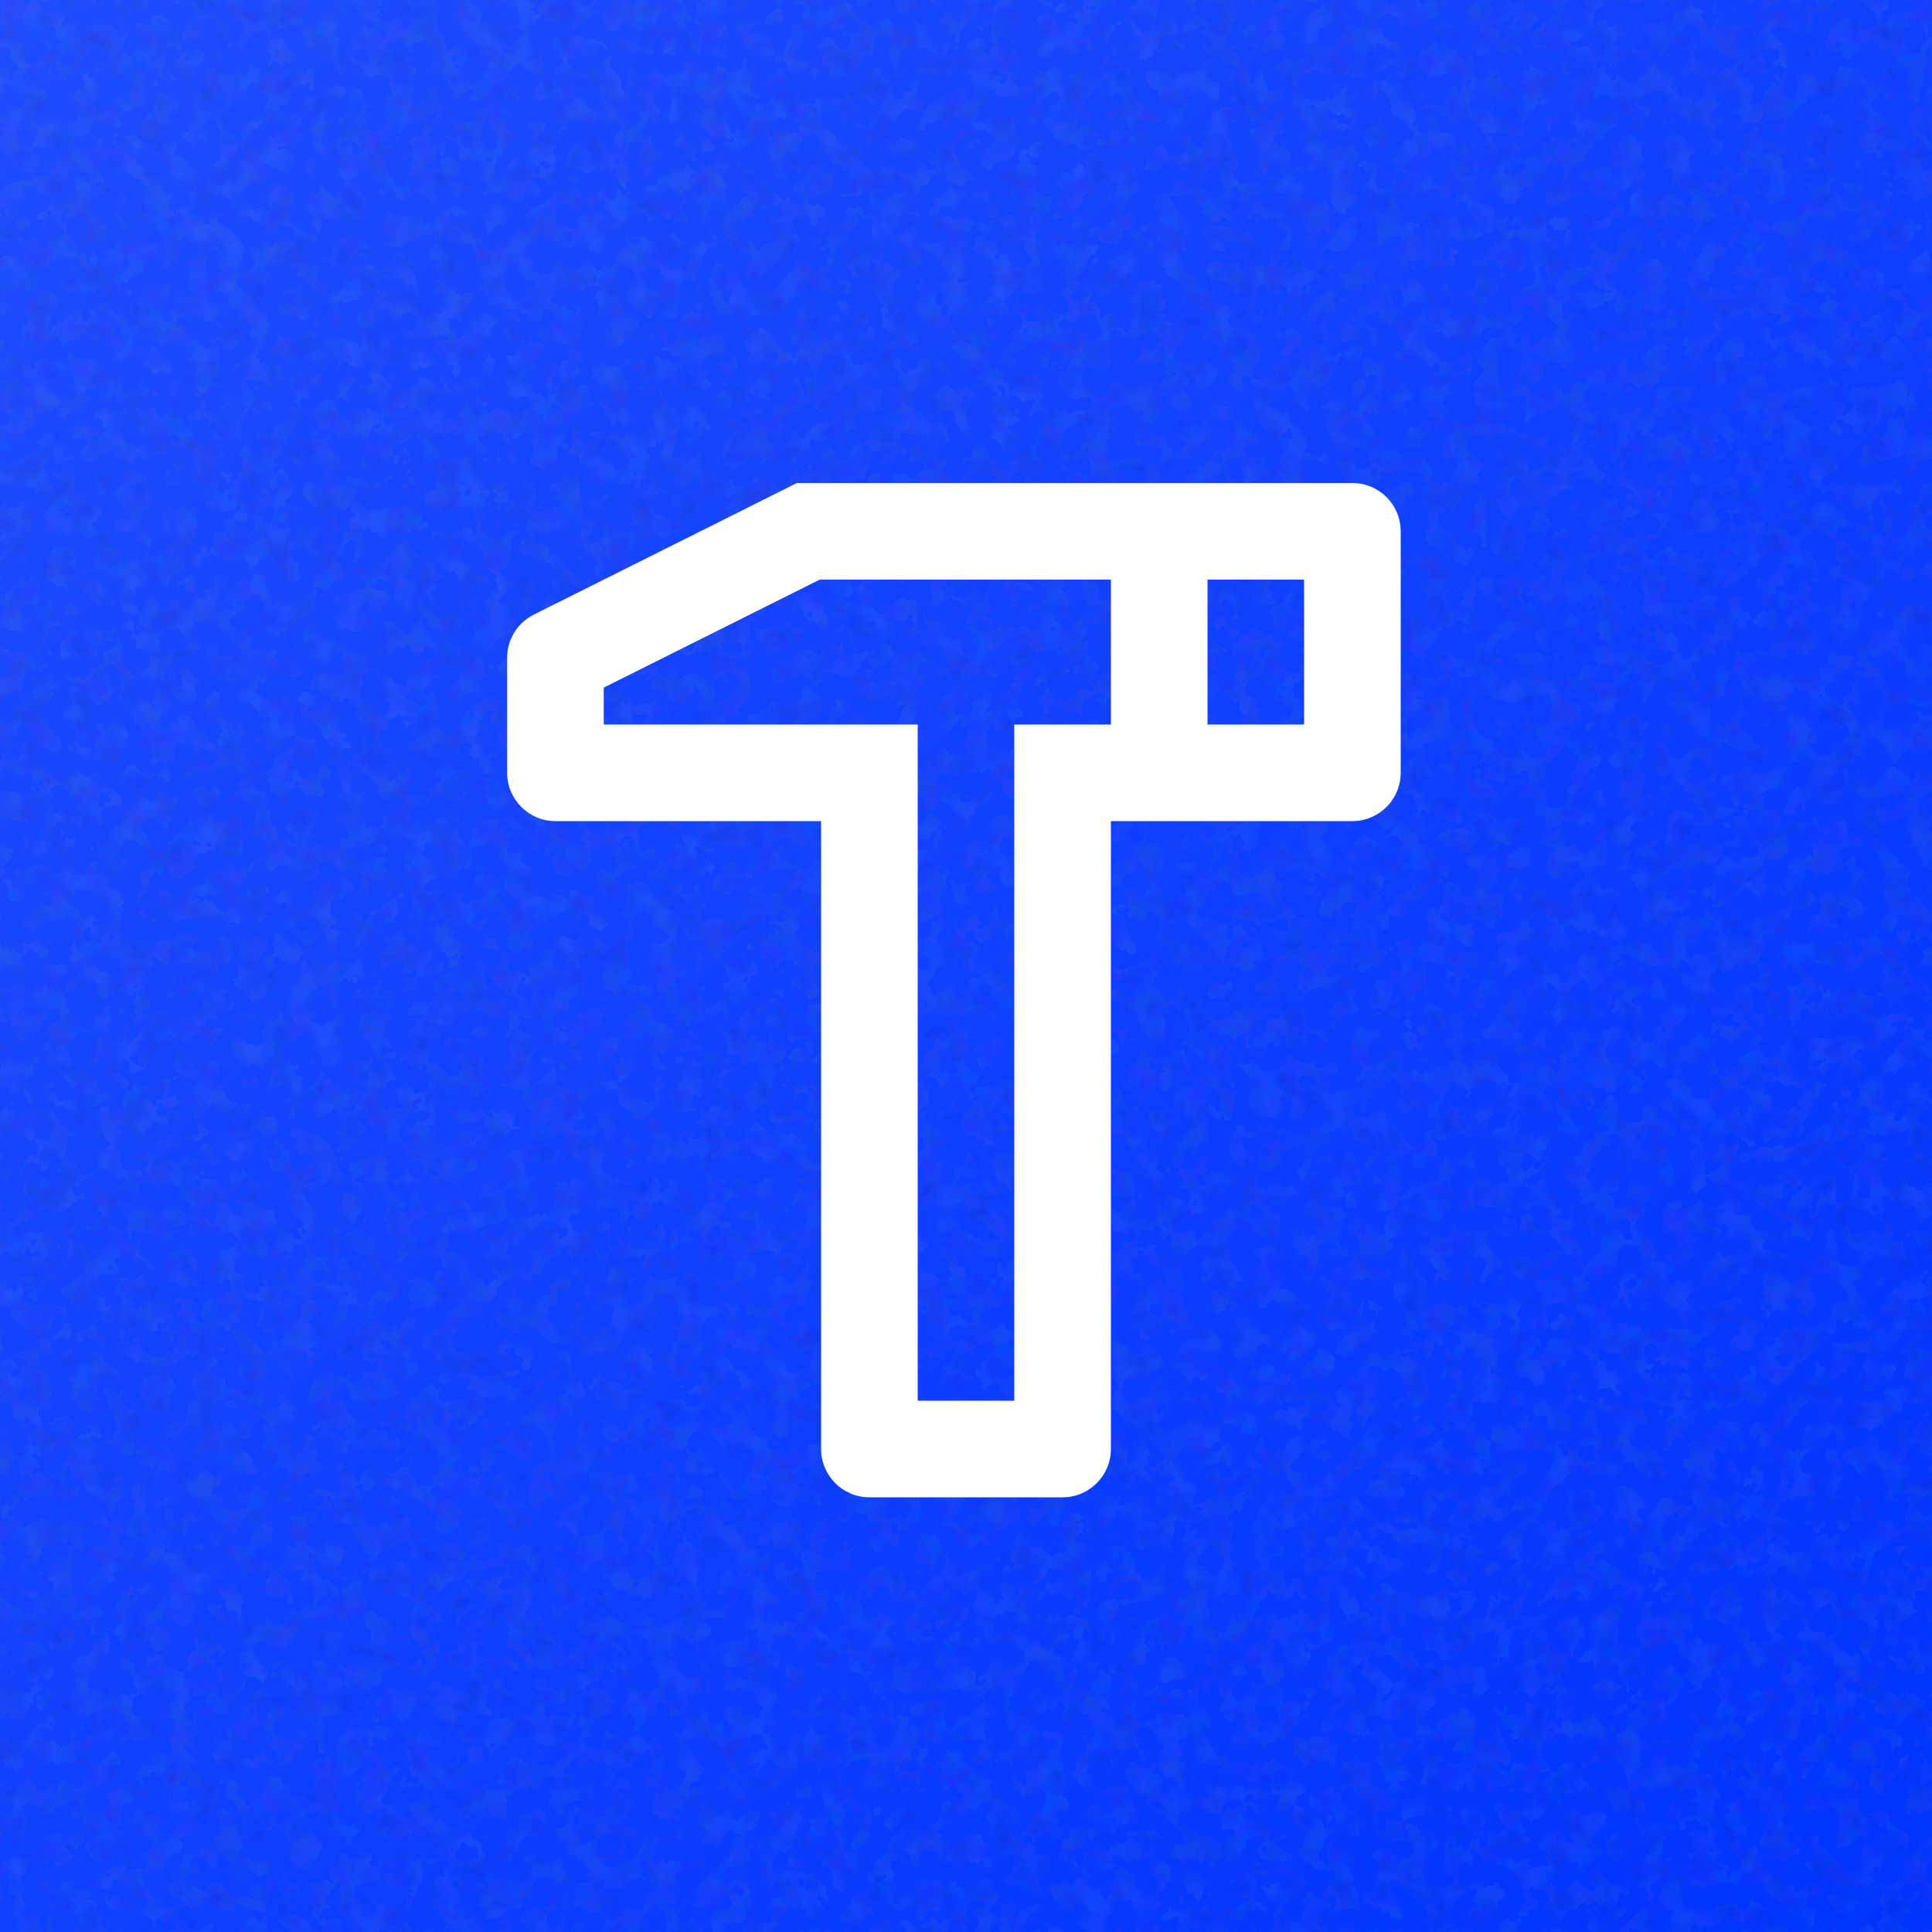
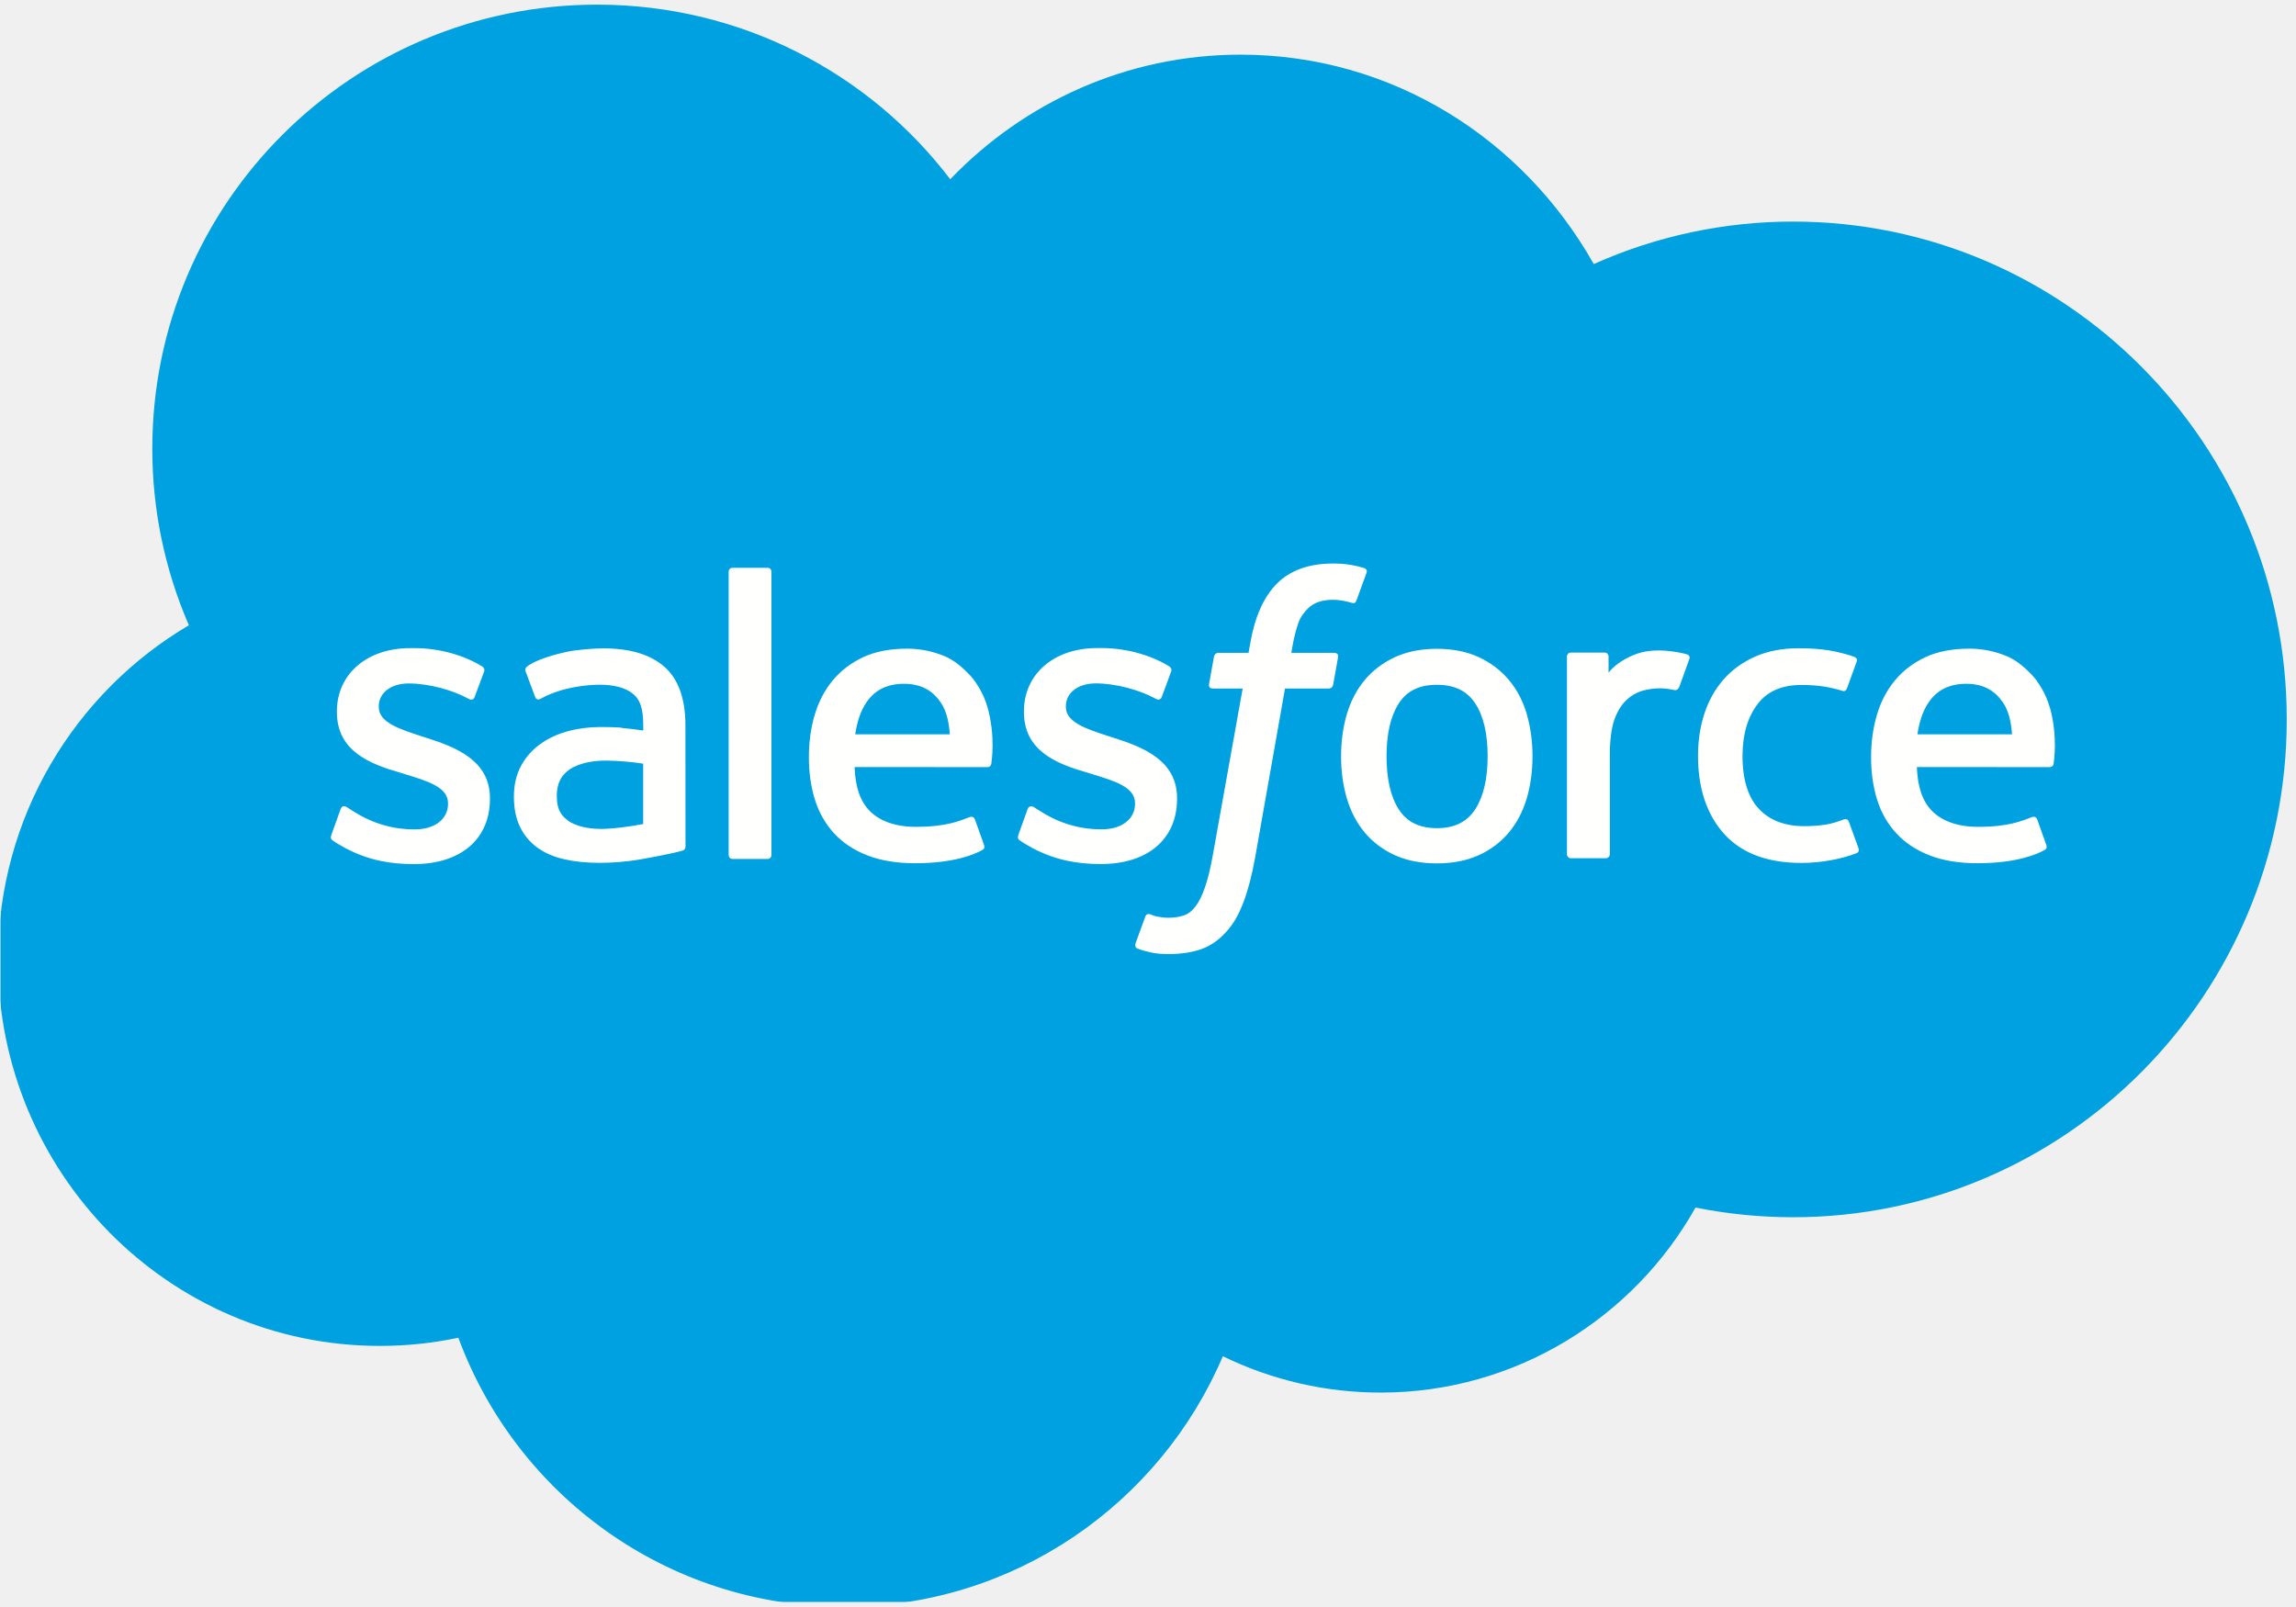
- <svg xmlns="http://www.w3.org/2000/svg" width="40" height="40" viewBox="0 0 40 40" fill="none">
-   <g clip-path="url(#clip0_15255_46435)">
-     <rect width="40" height="40" fill="#0033FF" />
-     <g filter="url(#filter0_n_15255_46435)">
-       <rect width="40" height="40" fill="url(#paint0_linear_15255_46435)" />
-     </g>
-     <path d="M28 10C28.552 10 29 10.448 29 11V16C29 16.552 28.552 17 28 17H23V30C23 30.552 22.552 31 22 31H18C17.448 31 17 30.552 17 30V17H11.5C10.948 17 10.5 16.552 10.5 16V13.618C10.5 13.239 10.714 12.893 11.053 12.724L16.5 10H28ZM23 12H16.972L12.5 14.236V15H19V29H21V15H23V12ZM27 12H25V15H27V12Z" fill="white" />
+ <svg xmlns="http://www.w3.org/2000/svg" xmlns:xlink="http://www.w3.org/1999/xlink" version="1.1" viewBox="0 0 273 191">
+   <defs>
+     <path id="a" d="m0.06 0.5h272v190h-272z" />
+   </defs>
+   <g fill-rule="evenodd">
+     <mask id="b" fill="#fff">
+       <use xlink:href="#a" />
+     </mask>
+     <path d="m113 21.3c8.78-9.14 21-14.8 34.5-14.8 18 0 33.6 10 42 24.9a58 58 0 0 1 23.7-5.05c32.4 0 58.7 26.5 58.7 59.2s-26.3 59.2-58.7 59.2c-3.96 0-7.82-0.398-11.6-1.15-7.35 13.1-21.4 22-37.4 22a42.7 42.7 0 0 1-18.8-4.32c-7.45 17.5-24.8 29.8-45 29.8-21.1 0-39-13.3-45.9-32a45.1 45.1 0 0 1-9.34 0.972c-25.1 0-45.4-20.6-45.4-45.9 0-17 9.14-31.8 22.7-39.8a52.6 52.6 0 0 1-4.35-21c0-29.2 23.7-52.8 52.9-52.8 17.1 0 32.4 8.15 42 20.8" fill="#00A1E0" mask="url(#b)" />
+     <path d="m39.4 99.3c-0.171 0.446 0.061 0.539 0.116 0.618 0.511 0.37 1.03 0.638 1.55 0.939 2.78 1.47 5.4 1.9 8.14 1.9 5.58 0 9.05-2.97 9.05-7.75v-0.094c0-4.42-3.92-6.03-7.58-7.18l-0.479-0.155c-2.77-0.898-5.16-1.68-5.16-3.5v-0.093c0-1.56 1.4-2.71 3.56-2.71 2.4 0 5.26 0.799 7.09 1.81 0 0 0.542 0.35 0.739-0.173 0.107-0.283 1.04-2.78 1.14-3.06 0.106-0.293-0.08-0.514-0.271-0.628-2.1-1.28-5-2.15-8-2.15l-0.557 2e-3c-5.11 0-8.68 3.09-8.68 7.51v0.095c0 4.66 3.94 6.18 7.62 7.23l0.592 0.184c2.68 0.824 5 1.54 5 3.42v0.094c0 1.73-1.51 3.02-3.93 3.02-0.941 0-3.94-0.016-7.19-2.07-0.393-0.229-0.617-0.394-0.92-0.579-0.16-0.097-0.56-0.272-0.734 0.252l-1.1 3.06m81.7 0c-0.171 0.446 0.061 0.539 0.118 0.618 0.509 0.37 1.03 0.638 1.55 0.939 2.78 1.47 5.4 1.9 8.14 1.9 5.58 0 9.05-2.97 9.05-7.75v-0.094c0-4.42-3.91-6.03-7.58-7.18l-0.479-0.155c-2.77-0.898-5.16-1.68-5.16-3.5v-0.093c0-1.56 1.4-2.71 3.56-2.71 2.4 0 5.25 0.799 7.09 1.81 0 0 0.542 0.35 0.74-0.173 0.106-0.283 1.04-2.78 1.13-3.06 0.107-0.293-0.08-0.514-0.27-0.628-2.1-1.28-5-2.15-8-2.15l-0.558 2e-3c-5.11 0-8.68 3.09-8.68 7.51v0.095c0 4.66 3.94 6.18 7.62 7.23l0.591 0.184c2.69 0.824 5 1.54 5 3.42v0.094c0 1.73-1.51 3.02-3.93 3.02-0.943 0-3.95-0.016-7.19-2.07-0.393-0.229-0.623-0.387-0.921-0.579-0.101-0.064-0.572-0.248-0.733 0.252l-1.1 3.06m55.8-9.36c0 2.7-0.504 4.83-1.49 6.34-0.984 1.49-2.47 2.22-4.54 2.22s-3.55-0.724-4.52-2.21c-0.977-1.5-1.47-3.64-1.47-6.34 0-2.7 0.496-4.82 1.47-6.31 0.968-1.48 2.44-2.19 4.52-2.19s3.56 0.717 4.54 2.19c0.992 1.49 1.49 3.61 1.49 6.31m4.66-5.01c-0.459-1.55-1.17-2.91-2.12-4.05-0.951-1.14-2.15-2.06-3.58-2.72-1.42-0.665-3.1-1-5-1s-3.57 0.337-5 1c-1.42 0.664-2.63 1.58-3.58 2.72-0.948 1.14-1.66 2.5-2.12 4.05-0.455 1.54-0.686 3.22-0.686 5.01 0 1.79 0.231 3.47 0.686 5.01 0.457 1.55 1.17 2.91 2.12 4.05 0.951 1.14 2.16 2.05 3.58 2.7 1.43 0.648 3.11 0.978 5 0.978 1.89 0 3.57-0.33 4.99-0.978 1.42-0.648 2.63-1.56 3.58-2.7 0.949-1.14 1.66-2.5 2.12-4.05 0.454-1.54 0.685-3.22 0.685-5.01 0-1.78-0.231-3.47-0.685-5.01m38.3 12.8c-0.153-0.453-0.595-0.282-0.595-0.282-0.677 0.259-1.4 0.499-2.17 0.619-0.776 0.122-1.64 0.183-2.55 0.183-2.25 0-4.05-0.671-5.33-2-1.29-1.33-2.01-3.47-2-6.37 7e-3 -2.64 0.645-4.62 1.79-6.14 1.13-1.5 2.87-2.28 5.17-2.28 1.92 0 3.39 0.223 4.93 0.705 0 0 0.365 0.159 0.54-0.322 0.409-1.13 0.711-1.94 1.15-3.18 0.124-0.355-0.18-0.505-0.291-0.548-0.604-0.236-2.03-0.623-3.11-0.786-1.01-0.154-2.18-0.234-3.5-0.234-1.96 0-3.7 0.335-5.19 0.999-1.49 0.663-2.75 1.58-3.75 2.72-1 1.14-1.76 2.5-2.27 4.05-0.505 1.54-0.76 3.23-0.76 5.02 0 3.86 1.04 6.99 3.1 9.28 2.06 2.3 5.16 3.46 9.2 3.46 2.39 0 4.84-0.483 6.6-1.18 0 0 0.336-0.162 0.19-0.554l-1.15-3.16m8.15-10.4c0.223-1.5 0.634-2.75 1.28-3.72 0.967-1.48 2.44-2.29 4.51-2.29 2.07 0 3.44 0.814 4.42 2.29 0.65 0.975 0.934 2.27 1.04 3.72l-11.3-2e-3zm15.7-3.3c-0.397-1.49-1.38-3-2.02-3.69-1.02-1.09-2.01-1.86-3-2.28a11.5 11.5 0 0 0-4.52-0.917c-1.97 0-3.76 0.333-5.21 1.01-1.45 0.682-2.67 1.61-3.63 2.77-0.959 1.16-1.68 2.53-2.14 4.1-0.46 1.55-0.692 3.25-0.692 5.03 0 1.82 0.241 3.51 0.715 5.04 0.479 1.54 1.25 2.89 2.29 4.01 1.04 1.13 2.37 2.01 3.97 2.63 1.59 0.615 3.52 0.934 5.73 0.927 4.56-0.015 6.96-1.03 7.94-1.58 0.175-0.098 0.34-0.267 0.134-0.754l-1.03-2.89c-0.158-0.431-0.594-0.275-0.594-0.275-1.13 0.422-2.73 1.18-6.48 1.17-2.45-4e-3 -4.26-0.727-5.4-1.86-1.16-1.16-1.74-2.85-1.83-5.25l15.8 0.012s0.416-4e-3 0.459-0.41c0.017-0.168 0.541-3.24-0.471-6.79zm-142 3.3c0.223-1.5 0.635-2.75 1.28-3.72 0.968-1.48 2.44-2.29 4.51-2.29 2.07 0 3.44 0.814 4.42 2.29 0.649 0.975 0.933 2.27 1.04 3.72l-11.3-2e-3zm15.7-3.3c-0.396-1.49-1.38-3-2.02-3.69-1.02-1.09-2.01-1.86-3-2.28a11.5 11.5 0 0 0-4.52-0.917c-1.97 0-3.76 0.333-5.21 1.01-1.45 0.682-2.67 1.61-3.63 2.77-0.957 1.16-1.68 2.53-2.14 4.1-0.459 1.55-0.69 3.25-0.69 5.03 0 1.82 0.239 3.51 0.716 5.04 0.478 1.54 1.25 2.89 2.28 4.01 1.04 1.13 2.37 2.01 3.97 2.63 1.59 0.615 3.51 0.934 5.73 0.927 4.56-0.015 6.96-1.03 7.94-1.58 0.174-0.098 0.34-0.267 0.133-0.754l-1.03-2.89c-0.159-0.431-0.595-0.275-0.595-0.275-1.13 0.422-2.73 1.18-6.48 1.17-2.44-4e-3 -4.26-0.727-5.4-1.86-1.16-1.16-1.74-2.85-1.83-5.25l15.8 0.012s0.416-4e-3 0.459-0.41c0.017-0.168 0.541-3.24-0.472-6.79zm-49.8 13.6c-0.619-0.494-0.705-0.615-0.91-0.936-0.313-0.483-0.473-1.17-0.473-2.05 0-1.38 0.46-2.38 1.41-3.05-0.01 2e-3 1.36-1.18 4.58-1.14a32 32 0 0 1 4.28 0.365v7.17h2e-3s-2 0.431-4.26 0.567c-3.21 0.193-4.63-0.924-4.62-0.921zm6.28-11.1c-0.64-0.047-1.47-0.07-2.46-0.07-1.35 0-2.66 0.168-3.88 0.498-1.23 0.332-2.34 0.846-3.29 1.53a7.63 7.63 0 0 0-2.29 2.6c-0.559 1.04-0.844 2.26-0.844 3.64 0 1.4 0.243 2.61 0.723 3.6a6.54 6.54 0 0 0 2.06 2.47c0.877 0.638 1.96 1.11 3.21 1.39 1.24 0.283 2.64 0.426 4.18 0.426 1.62 0 3.23-0.136 4.79-0.399a95.1 95.1 0 0 0 3.97-0.772c0.526-0.121 1.11-0.28 1.11-0.28 0.39-0.099 0.36-0.516 0.36-0.516l-9e-3 -14.4c0-3.16-0.844-5.51-2.51-6.96-1.66-1.45-4.09-2.18-7.24-2.18-1.18 0-3.09 0.16-4.23 0.389 0 0-3.44 0.668-4.86 1.78 0 0-0.312 0.192-0.142 0.627l1.12 3c0.139 0.389 0.518 0.256 0.518 0.256s0.119-0.047 0.259-0.13c3.03-1.65 6.87-1.6 6.87-1.6 1.7 0 3.02 0.345 3.9 1.02 0.861 0.661 1.3 1.66 1.3 3.76v0.667c-1.35-0.196-2.6-0.309-2.6-0.309zm127-8.13a0.428 0.428 0 0 0-0.237-0.568c-0.269-0.102-1.61-0.385-2.64-0.449-1.98-0.124-3.08 0.21-4.07 0.654-0.978 0.441-2.06 1.15-2.66 1.97l-2e-3 -1.92c0-0.264-0.187-0.477-0.453-0.477h-4.04c-0.262 0-0.452 0.213-0.452 0.477v23.5a0.48 0.48 0 0 0 0.479 0.479h4.14a0.479 0.479 0 0 0 0.478-0.479v-11.8c0-1.58 0.174-3.15 0.521-4.14 0.342-0.979 0.807-1.76 1.38-2.32a4.79 4.79 0 0 1 1.95-1.17 7.68 7.68 0 0 1 2.12-0.298c0.825 0 1.73 0.212 1.73 0.212 0.304 0.034 0.473-0.152 0.576-0.426 0.271-0.721 1.04-2.88 1.19-3.31" fill="#FFFFFE" />
+     <path d="M162.201 67.548a13.258 13.258 0 0 0-1.559-.37 12.217 12.217 0 0 0-2.144-.166c-2.853 0-5.102.806-6.681 2.398-1.568 1.58-2.635 3.987-3.17 7.154l-.193 1.069h-3.581s-.437-.018-.529.459l-.588 3.28c-.041.314.094.51.514.508h3.486l-3.537 19.743c-.277 1.59-.594 2.898-.945 3.889-.346.978-.684 1.711-1.1 2.243-.403.515-.785.894-1.444 1.115-.544.183-1.17.267-1.856.267-.382 0-.89-.064-1.265-.139-.375-.074-.57-.158-.851-.276 0 0-.409-.156-.57.254-.131.335-1.06 2.89-1.17 3.206-.112.312.045.558.243.629.464.166.809.272 1.441.421.878.207 1.618.22 2.311.22 1.452 0 2.775-.204 3.872-.6 1.104-.399 2.065-1.094 2.915-2.035.919-1.015 1.497-2.078 2.05-3.528.547-1.437 1.013-3.221 1.386-5.3l3.554-20.109h5.196s.438.016.529-.459l.588-3.28c.041-.314-.093-.51-.515-.508h-5.043c.025-.114.254-1.888.833-3.558.247-.713.712-1.288 1.106-1.683a3.273 3.273 0 0 1 1.321-.822 5.48 5.48 0 0 1 1.693-.244c.475 0 .941.057 1.296.131.489.104.679.159.807.197.514.157.583.005.684-.244l1.206-3.312c.124-.356-.178-.506-.29-.55m-70.474 34.117c0 .264-.188.479-.452.479h-4.183c-.265 0-.453-.215-.453-.479V67.997c0-.263.188-.476.453-.476h4.183c.264 0 .452.213.452.476v33.668" fill="#FFFFFE" />
  </g>
-   <defs>
-     <filter id="filter0_n_15255_46435" x="0" y="0" width="40" height="40" filterUnits="userSpaceOnUse" color-interpolation-filters="sRGB">
-       <feFlood flood-opacity="0" result="BackgroundImageFix" />
-       <feBlend mode="normal" in="SourceGraphic" in2="BackgroundImageFix" result="shape" />
-       <feTurbulence type="fractalNoise" baseFrequency="2 2" stitchTiles="stitch" numOctaves="3" result="noise" seed="8033" />
-       <feComponentTransfer in="noise" result="coloredNoise1">
-         <feFuncR type="linear" slope="2" intercept="-0.5" />
-         <feFuncG type="linear" slope="2" intercept="-0.5" />
-         <feFuncB type="linear" slope="2" intercept="-0.5" />
-         <feFuncA type="discrete" tableValues="1 1 1 1 1 1 1 1 1 1 1 1 1 1 1 1 1 1 1 1 1 1 1 1 1 1 1 1 1 1 1 1 1 1 1 1 1 1 1 1 1 1 1 1 1 1 1 1 1 1 1 0 0 0 0 0 0 0 0 0 0 0 0 0 0 0 0 0 0 0 0 0 0 0 0 0 0 0 0 0 0 0 0 0 0 0 0 0 0 0 0 0 0 0 0 0 0 0 0 0 " />
-       </feComponentTransfer>
-       <feComposite operator="in" in2="shape" in="coloredNoise1" result="noise1Clipped" />
-       <feComponentTransfer in="noise1Clipped" result="color1">
-         <feFuncA type="table" tableValues="0 0.06" />
-       </feComponentTransfer>
-       <feMerge result="effect1_noise_15255_46435">
-         <feMergeNode in="shape" />
-         <feMergeNode in="color1" />
-       </feMerge>
-     </filter>
-     <linearGradient id="paint0_linear_15255_46435" x1="0" y1="0" x2="40" y2="40" gradientUnits="userSpaceOnUse">
-       <stop stop-color="#1F4CFF" />
-       <stop offset="1" stop-color="#0033FF" />
-     </linearGradient>
-     <clipPath id="clip0_15255_46435">
-       <rect width="40" height="40" fill="white" />
-     </clipPath>
-   </defs>
</svg>
